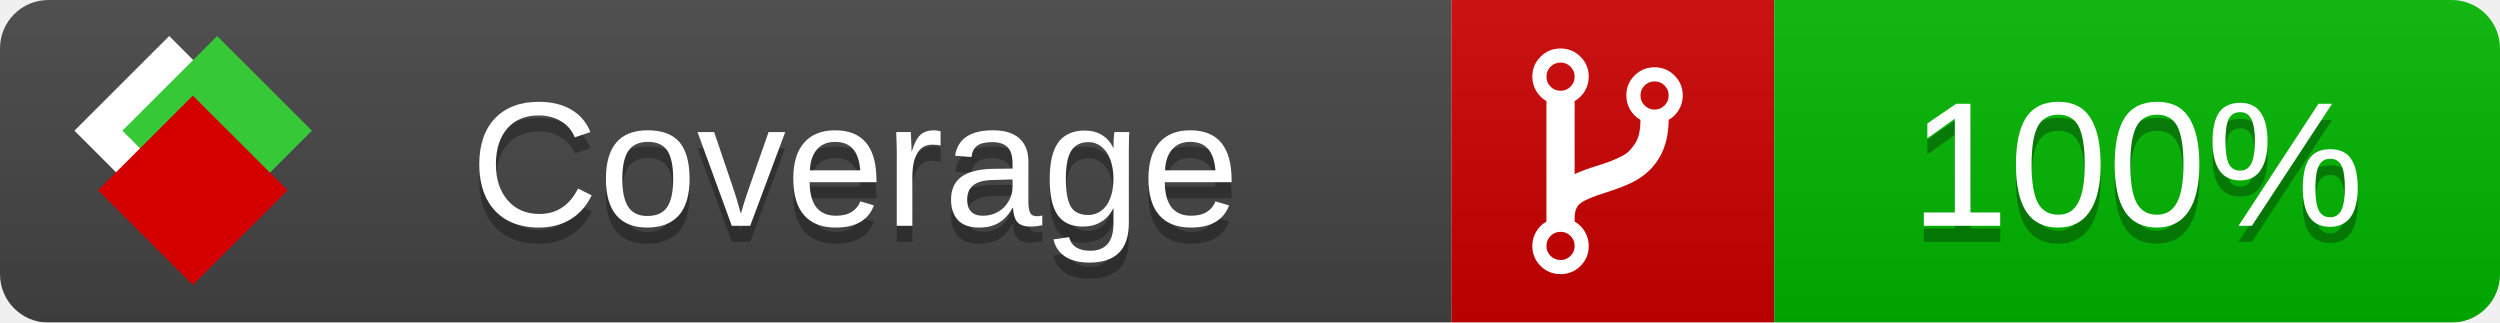
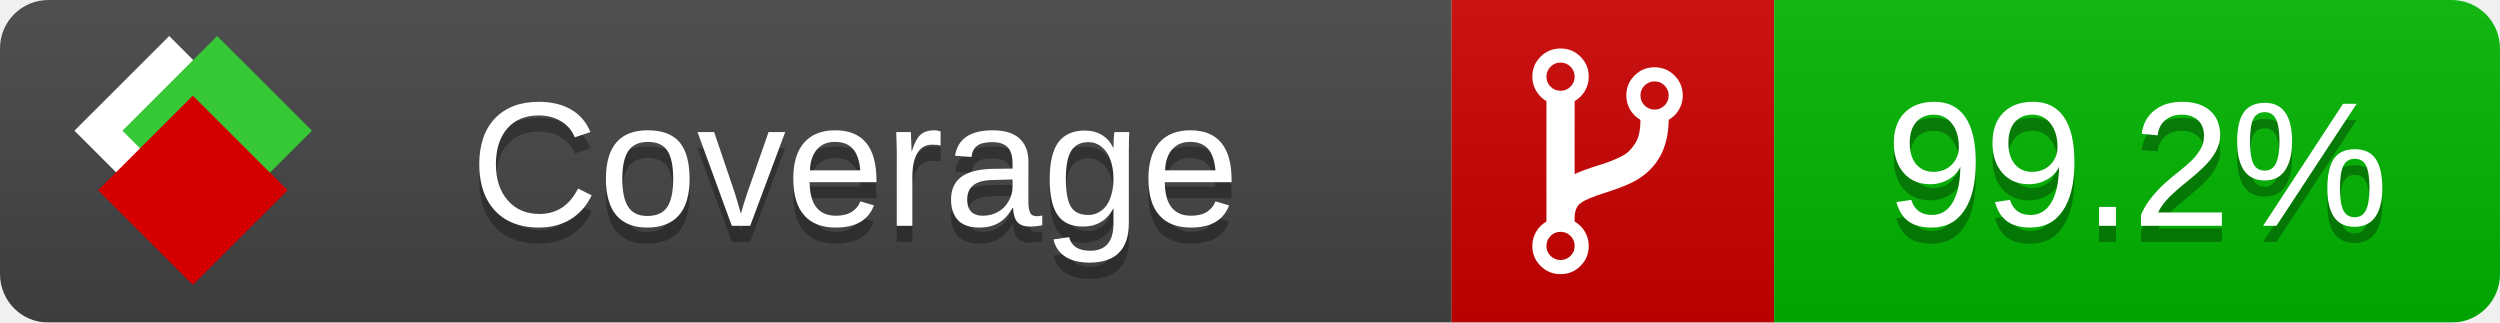
<svg xmlns="http://www.w3.org/2000/svg" xmlns:xlink="http://www.w3.org/1999/xlink" width="155" height="20">
  <style type="text/css">
          
            @keyframes fade1 {
                0% { visibility: visible; opacity: 1; }
               23% { visibility: visible; opacity: 1; }
               25% { visibility: hidden; opacity: 0; }
               48% { visibility: hidden; opacity: 0; }
               50% { visibility: hidden; opacity: 0; }
               73% { visibility: hidden; opacity: 0; }
               75% { visibility: hidden; opacity: 0; }
               98% { visibility: hidden; opacity: 0; }
              100% { visibility: visible; opacity: 1; }
            }
            @keyframes fade2 {
                0% { visibility: hidden; opacity: 0; }
               23% { visibility: hidden; opacity: 0; }
               25% { visibility: visible; opacity: 1; }
               48% { visibility: visible; opacity: 1; }
               50% { visibility: hidden; opacity: 0; }
               73% { visibility: hidden; opacity: 0; }
               75% { visibility: hidden; opacity: 0; }
               98% { visibility: hidden; opacity: 0; }
              100% { visibility: hidden; opacity: 0; }
            }
            @keyframes fade3 {
                0% { visibility: hidden; opacity: 0; }
               23% { visibility: hidden; opacity: 0; }
               25% { visibility: hidden; opacity: 0; }
               48% { visibility: hidden; opacity: 0; }
               50% { visibility: visible; opacity: 1; }
               73% { visibility: visible; opacity: 1; }
               75% { visibility: hidden; opacity: 0; }
               98% { visibility: hidden; opacity: 0; }
              100% { visibility: hidden; opacity: 0; }
            }
            @keyframes fade4 {
                0% { visibility: hidden; opacity: 0; }
               23% { visibility: hidden; opacity: 0; }
               25% { visibility: hidden; opacity: 0; }
               48% { visibility: hidden; opacity: 0; }
               50% { visibility: hidden; opacity: 0; }
               73% { visibility: hidden; opacity: 0; }
               75% { visibility: visible; opacity: 1; }
               98% { visibility: visible; opacity: 1; }
              100% { visibility: hidden; opacity: 0; }
            }
            .linecoverage {
                animation-duration: 15s;
                animation-name: fade1;
                animation-iteration-count: infinite;
            }
            .branchcoverage {
                animation-duration: 15s;
                animation-name: fade2;
                animation-iteration-count: infinite;
            }
            .methodcoverage {
                animation-duration: 15s;
                animation-name: fade3;
                animation-iteration-count: infinite;
            }
            .fullmethodcoverage {
                animation-duration: 15s;
                animation-name: fade4;
                animation-iteration-count: infinite;
            }
          
    </style>
  <defs>
    <linearGradient id="gradient" x2="0" y2="100%">
      <stop offset="0" stop-color="#bbb" stop-opacity=".1" />
      <stop offset="1" stop-opacity=".1" />
    </linearGradient>
    <linearGradient id="c">
      <stop offset="0" stop-color="#d40000" />
      <stop offset="1" stop-color="#ff2a2a" />
    </linearGradient>
    <linearGradient id="a">
      <stop offset="0" stop-color="#e0e0de" />
      <stop offset="1" stop-color="#fff" />
    </linearGradient>
    <linearGradient id="b">
      <stop offset="0" stop-color="#37c837" />
      <stop offset="1" stop-color="#217821" />
    </linearGradient>
    <linearGradient xlink:href="#a" id="e" x1="106.44" x2="69.96" y1="-11.96" y2="-46.84" gradientTransform="matrix(-.8426 -.00045 -.00045 -.8426 -94.27 -75.82)" gradientUnits="userSpaceOnUse" />
    <linearGradient xlink:href="#b" id="f" x1="56.19" x2="77.97" y1="-23.45" y2="10.62" gradientTransform="matrix(.8426 .00045 .00045 .8426 94.27 75.82)" gradientUnits="userSpaceOnUse" />
    <linearGradient xlink:href="#c" id="g" x1="79.98" x2="132.9" y1="10.79" y2="10.79" gradientTransform="matrix(.8426 .00045 .00045 .8426 94.27 75.82)" gradientUnits="userSpaceOnUse" />
    <mask id="mask">
      <rect width="155" height="20" rx="3" fill="#fff" />
    </mask>
    <g id="icon" transform="matrix(.04486 0 0 .04481 -.48 -.63)">
      <rect width="52.92" height="52.92" x="-109.72" y="-27.13" fill="url(#e)" transform="rotate(-135)" />
      <rect width="52.92" height="52.92" x="70.19" y="-39.18" fill="url(#f)" transform="rotate(45)" />
      <rect width="52.92" height="52.92" x="80.05" y="-15.74" fill="url(#g)" transform="rotate(45)" />
    </g>
  </defs>
  <g mask="url(#mask)">
    <rect x="0" y="0" width="90" height="20" fill="#444" />
    <rect x="90" y="0" width="20" height="20" fill="#c00" />
    <rect x="110" y="0" width="45" height="20" fill="#00B600" />
    <rect x="0" y="0" width="155" height="20" fill="url(#gradient)" />
  </g>
  <g>
    <path class="" fill="#fff" d="m 97.628,15.247 q 0,-0.364 -0.255,-0.619 -0.255,-0.255 -0.619,-0.255 -0.364,0 -0.619,0.255 -0.255,0.255 -0.255,0.619 0,0.364 0.255,0.619 0.255,0.255 0.619,0.255 0.364,0 0.619,-0.255 0.255,-0.255 0.255,-0.619 z m 0,-10.493 q 0,-0.364 -0.255,-0.619 -0.255,-0.255 -0.619,-0.255 -0.364,0 -0.619,0.255 -0.255,0.255 -0.255,0.619 0,0.364 0.255,0.619 0.255,0.255 0.619,0.255 0.364,0 0.619,-0.255 0.255,-0.255 0.255,-0.619 z m 5.83,1.166 q 0,-0.364 -0.255,-0.619 -0.255,-0.255 -0.619,-0.255 -0.364,0 -0.619,0.255 -0.255,0.255 -0.255,0.619 0,0.364 0.255,0.619 0.255,0.255 0.619,0.255 0.364,0 0.619,-0.255 0.255,-0.255 0.255,-0.619 z m 0.874,0 q 0,0.474 -0.237,0.879 -0.237,0.405 -0.638,0.633 -0.018,2.614 -2.059,3.771 -0.619,0.346 -1.849,0.738 -1.166,0.364 -1.544,0.647 -0.378,0.282 -0.378,0.911 l 0,0.237 q 0.401,0.228 0.638,0.633 0.237,0.405 0.237,0.879 0,0.729 -0.51,1.239 -0.51,0.51 -1.239,0.51 -0.729,0 -1.239,-0.51 -0.51,-0.51 -0.51,-1.239 0,-0.474 0.237,-0.879 0.237,-0.405 0.638,-0.633 l 0,-7.469 q -0.401,-0.228 -0.638,-0.633 -0.237,-0.405 -0.237,-0.879 0,-0.729 0.51,-1.239 0.51,-0.51 1.239,-0.51 0.729,0 1.239,0.51 0.51,0.51 0.51,1.239 0,0.474 -0.237,0.879 -0.237,0.405 -0.638,0.633 l 0,4.527 q 0.492,-0.237 1.403,-0.519 0.501,-0.155 0.797,-0.269 0.296,-0.114 0.642,-0.282 0.346,-0.169 0.537,-0.36 0.191,-0.191 0.369,-0.465 0.178,-0.273 0.255,-0.633 0.077,-0.36 0.077,-0.833 -0.401,-0.228 -0.638,-0.633 -0.237,-0.405 -0.237,-0.879 0,-0.729 0.51,-1.239 0.51,-0.51 1.239,-0.51 0.729,0 1.239,0.51 0.51,0.51 0.51,1.239 z" />
  </g>
  <g fill="#fff" text-anchor="middle" font-family="Verdana,Arial,Geneva,sans-serif" font-size="11">
    <a xlink:href="https://github.com/danielpalme/ReportGenerator" target="_top">
      <use xlink:href="#icon" transform="translate(3,1) scale(3.5)" />
    </a>
    <text x="53" y="15" fill="#010101" fill-opacity=".3">Coverage</text>
    <text x="53" y="14" fill="#fff">Coverage</text>
-     <text class="" x="132.5" y="15" fill="#010101" fill-opacity=".3">100%</text>
-     <text class="" x="132.5" y="14">100%</text>
+     <text class="" x="132.5" y="15" fill="#010101" fill-opacity=".3">99.2%</text>
+     <text class="" x="132.5" y="14">99.2%</text>
  </g>
  <g>
    <rect class="" x="90" y="0" width="65" height="20" fill-opacity="0" />
  </g>
</svg>
